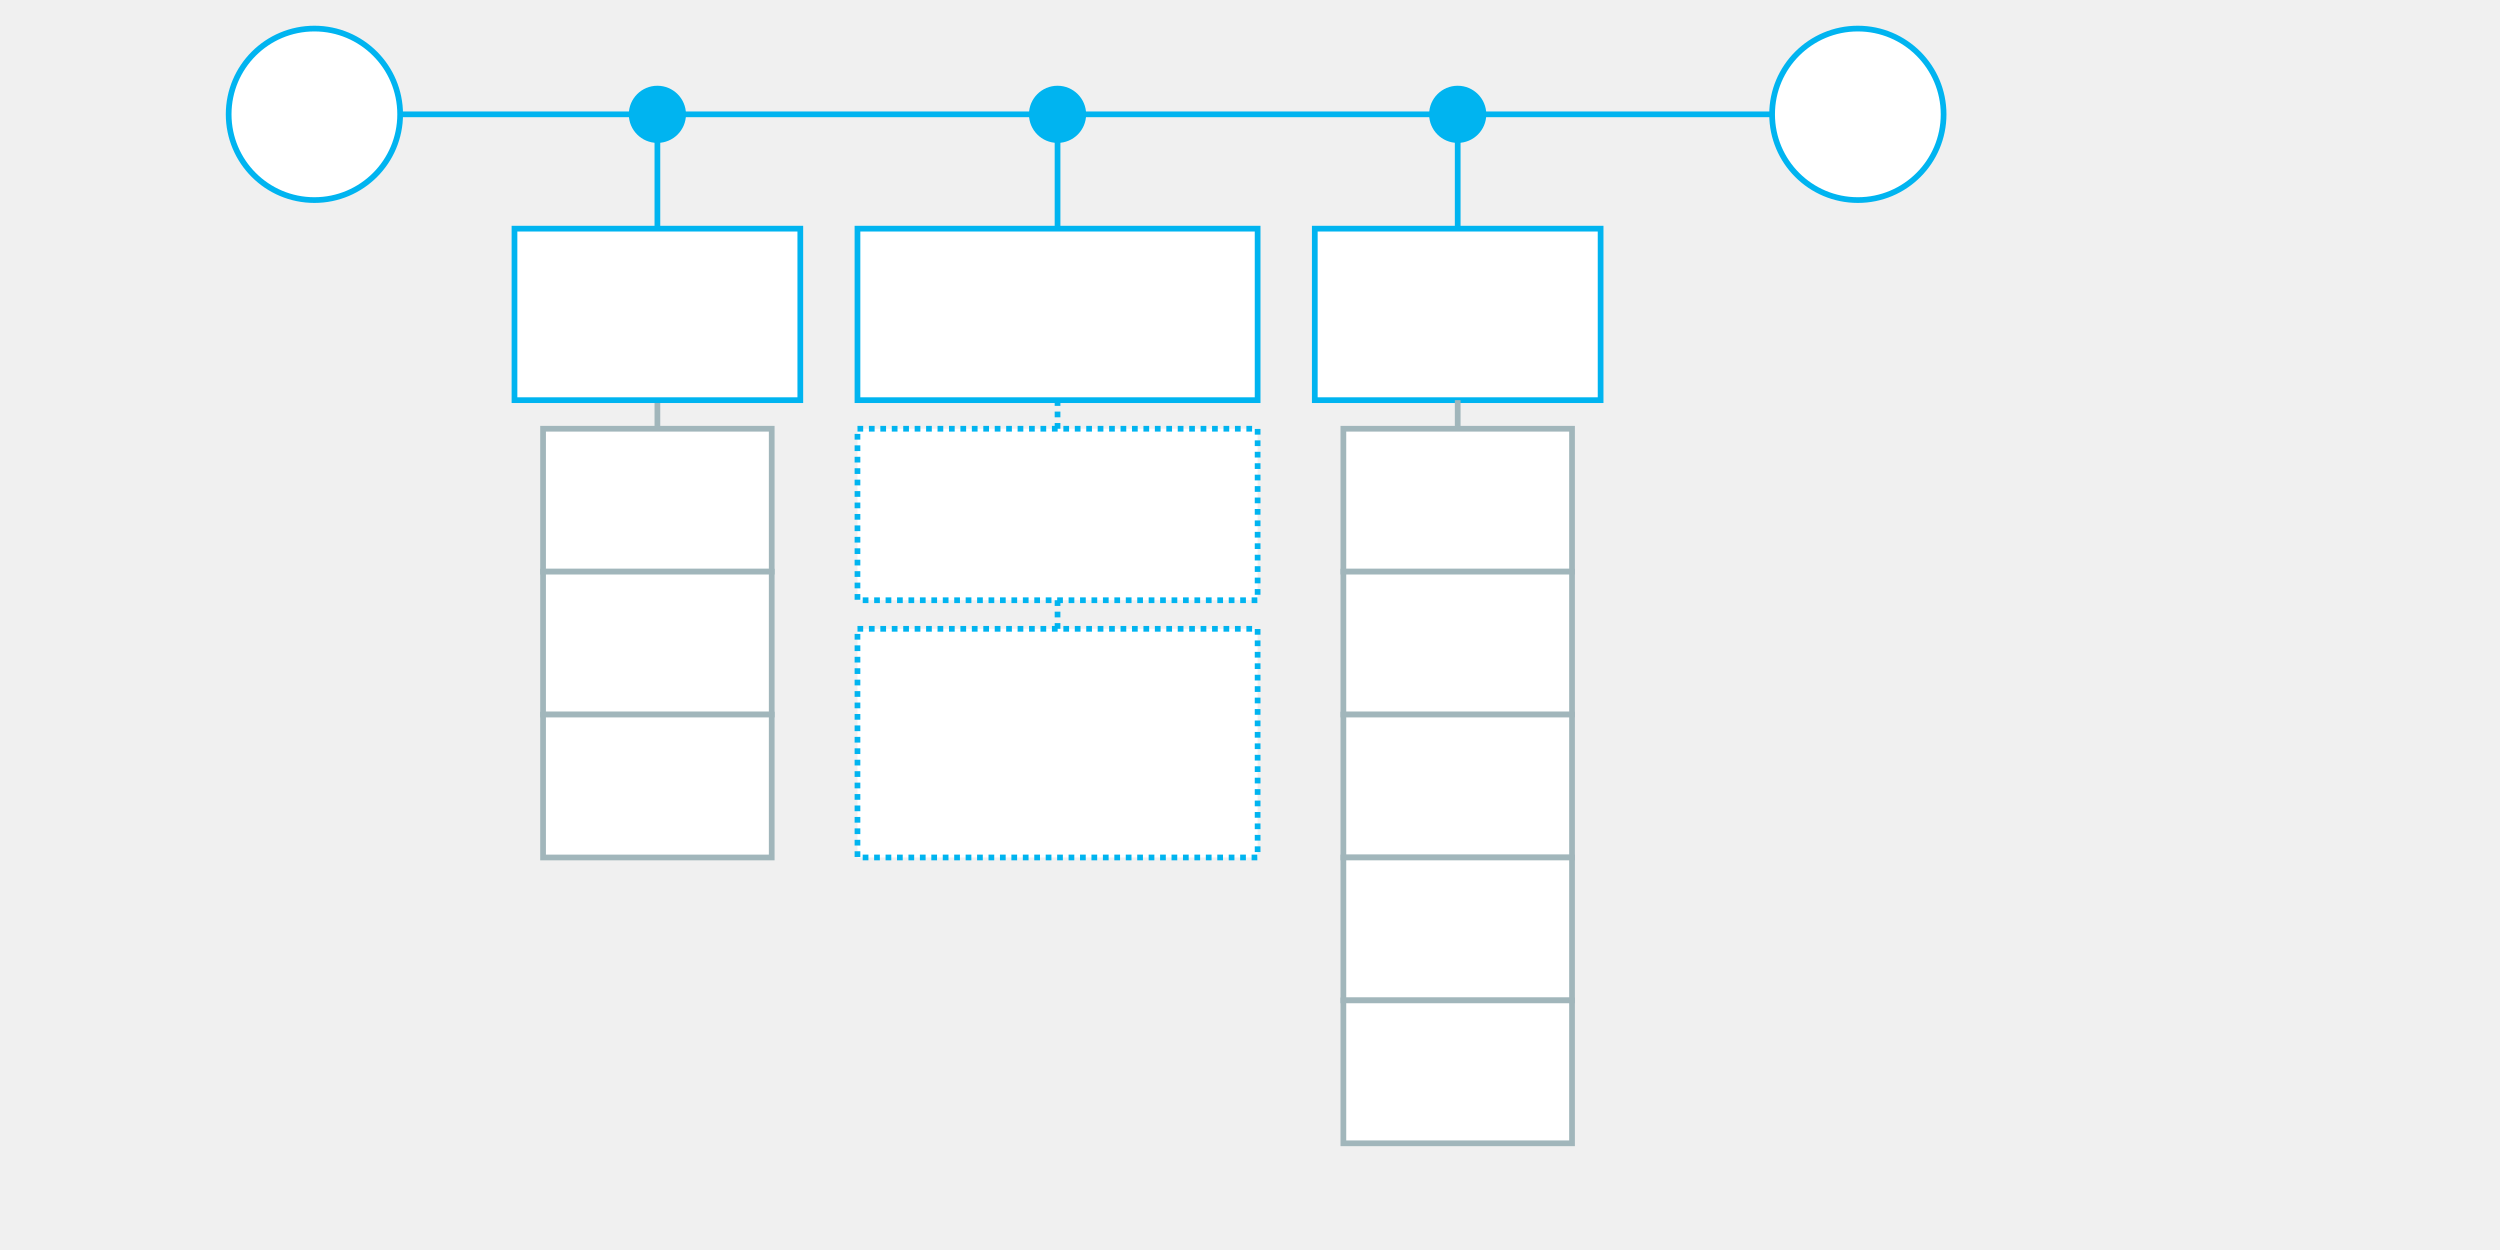
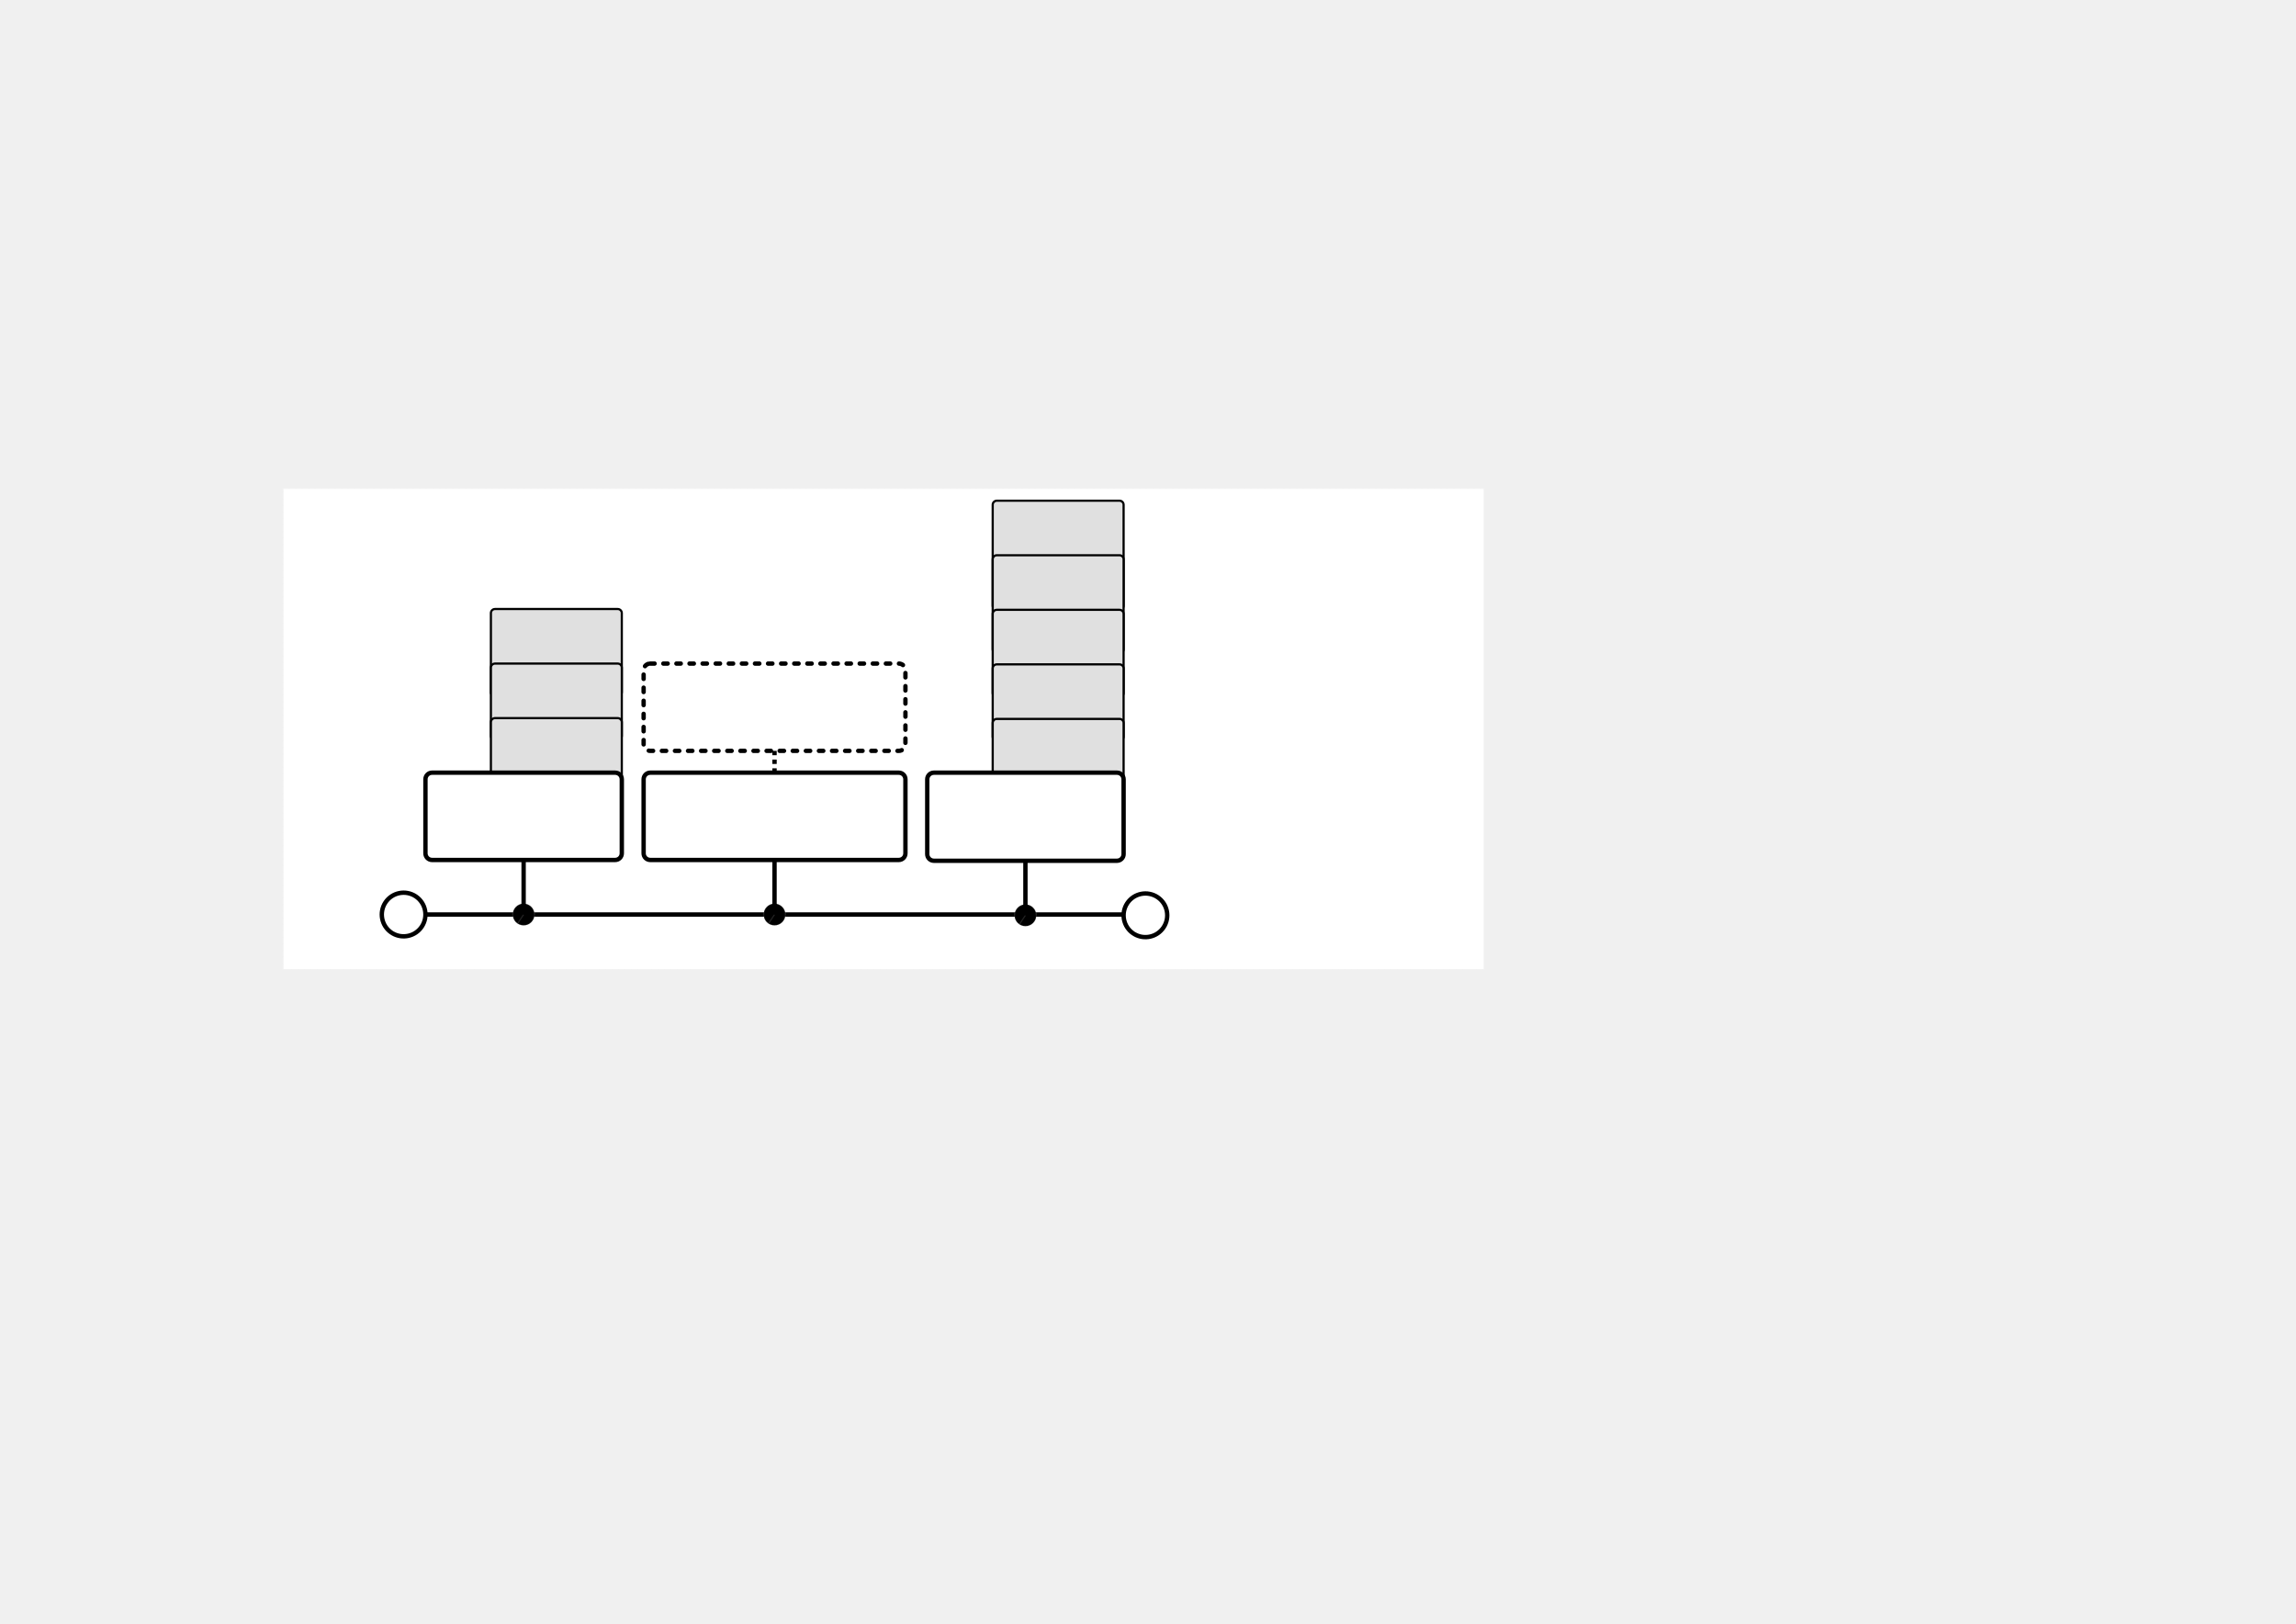
- <svg xmlns="http://www.w3.org/2000/svg" xmlns:xlink="http://www.w3.org/1999/xlink" width="82mm" height="41mm" id="svg1901" version="1.1">
+ <svg xmlns="http://www.w3.org/2000/svg" width="1052.362" height="744.094" id="svg1901" version="1.1">
  <defs id="defs1903" />
-   <g id="layer1" transform="translate(0,-907.0866)">
-     <path style="fill:none;stroke:#a1b6bb;stroke-width:0.709;stroke-linecap:butt;stroke-linejoin:miter;stroke-miterlimit:4;stroke-dasharray:none;stroke-opacity:1" d="m 81.496,956.693 0,3.543" id="path3003-6-5-30" />
-     <path style="fill:none;stroke:#00b4f0;stroke-width:0.709;stroke-linecap:butt;stroke-linejoin:miter;stroke-miterlimit:4;stroke-dasharray:none;stroke-opacity:1" d="m 38.976,921.26 42.913,2e-5 159.055,-2e-5" id="path3003-6" />
-     <circle r="3.543" cy="921.26" cx="81.496" style="color:#000000;display:inline;overflow:visible;visibility:visible;fill:#00b4f0;fill-opacity:1;stroke:none;stroke-width:0.709;stroke-linecap:butt;stroke-linejoin:miter;stroke-miterlimit:4;stroke-dasharray:none;stroke-dashoffset:0;stroke-opacity:1;marker:none;enable-background:accumulate" id="path2997-7" />
-     <circle r="3.543" cy="921.26" cx="131.102" style="color:#000000;display:inline;overflow:visible;visibility:visible;fill:#00b4f0;fill-opacity:1;stroke:none;stroke-width:0.709;stroke-linecap:butt;stroke-linejoin:miter;stroke-miterlimit:4;stroke-dasharray:none;stroke-dashoffset:0;stroke-opacity:1;marker:none;enable-background:accumulate" id="path2997-7-4" />
-     <circle r="3.543" cy="921.26" cx="180.709" style="color:#000000;display:inline;overflow:visible;visibility:visible;fill:#00b4f0;fill-opacity:1;stroke:none;stroke-width:0.709;stroke-linecap:butt;stroke-linejoin:miter;stroke-miterlimit:4;stroke-dasharray:none;stroke-dashoffset:0;stroke-opacity:1;marker:none;enable-background:accumulate" id="path2997-7-2" />
-     <circle r="10.63" cy="921.26" cx="230.315" style="color:#000000;display:inline;overflow:visible;visibility:visible;fill:#ffffff;fill-opacity:1;stroke:#00b4f0;stroke-width:0.709;stroke-linecap:butt;stroke-linejoin:miter;stroke-miterlimit:4;stroke-dasharray:none;stroke-dashoffset:0;stroke-opacity:1;marker:none;enable-background:accumulate" id="path2997-7-9-2" />
-     <flowRoot xml:space="preserve" id="flowRoot4349" style="font-style:normal;font-weight:normal;font-size:10px;line-height:125%;font-family:Sans;letter-spacing:0px;word-spacing:0px;fill:#000000;fill-opacity:1;stroke:none;stroke-width:1px;stroke-linecap:butt;stroke-linejoin:miter;stroke-opacity:1" transform="translate(-3.543304,878.7402)">
-       <flowRegion id="flowRegion4351">
-         <rect id="rect4353" width="67.323" height="42.52" x="49.606" y="56.693" style="font-size:10px" />
-       </flowRegion>
-       <flowPara id="flowPara4355" />
-     </flowRoot>
-     <g id="g4392" transform="translate(7.086614,116.9292)">
-       <rect y="818.504" x="56.693" height="21.26" width="35.433" id="rect4347" style="color:#000000;display:inline;overflow:visible;visibility:visible;fill:#ffffff;fill-opacity:1;fill-rule:nonzero;stroke:#00b4f0;stroke-width:0.709;stroke-linecap:butt;stroke-linejoin:miter;stroke-miterlimit:4;stroke-dasharray:none;stroke-dashoffset:0;stroke-opacity:1;marker:none;enable-background:accumulate" />
-       <flowRoot transform="translate(2.682164,0.7080694)" id="flowRoot4367" style="font-style:normal;font-variant:normal;font-weight:normal;font-stretch:normal;font-size:6.25px;line-height:125%;font-family:Montserrat;-inkscape-font-specification:'Montserrat, Normal';text-align:start;letter-spacing:0px;word-spacing:0px;writing-mode:lr-tb;text-anchor:start;fill:#000000;fill-opacity:1;stroke:none;stroke-width:1px;stroke-linecap:butt;stroke-linejoin:miter;stroke-opacity:1" xml:space="preserve">
-         <flowRegion id="flowRegion4369">
-           <use height="100%" width="100%" id="use4371" xlink:href="#rect4347" y="0" x="0" />
+   <g id="layer1" transform="translate(0,-308.2677)">
+     <rect style="color:#000000;fill:#ffffff;fill-opacity:1;stroke:#ffffff;stroke-width:1;stroke-linecap:round;stroke-linejoin:miter;stroke-miterlimit:4;stroke-opacity:0.135;stroke-dasharray:2, 1;stroke-dashoffset:0;marker:none;visibility:visible;display:inline;overflow:visible;enable-background:accumulate" id="rect3115" width="550" height="220" x="130" y="224.094" ry="0" transform="translate(0,308.2677)" />
+     <path style="fill:none;stroke:#000000;stroke-width:2;stroke-linecap:butt;stroke-linejoin:miter;stroke-miterlimit:4;stroke-opacity:1;stroke-dasharray:none" d="m 185,727.362 50,0 290,-3e-5" id="path3003" />
+     <g id="g3238" transform="translate(160,2.7294197e-5)">
+       <g transform="translate(50.125,-69.875)" id="g3908-4-9">
+         <rect style="color:#000000;fill:#e0e0e0;fill-opacity:1;fill-rule:nonzero;stroke:#000000;stroke-width:1;stroke-linecap:round;stroke-linejoin:miter;stroke-miterlimit:4;stroke-opacity:1;stroke-dasharray:none;stroke-dashoffset:0;marker:none;visibility:visible;display:inline;overflow:visible;enable-background:accumulate" id="rect3806-4-2-2" width="60" height="40" x="14.875" y="657.237" ry="1.865" rx="1.865" />
+         <flowRoot transform="translate(0.7463689,298.8111)" style="font-size:11px;font-style:normal;font-variant:normal;font-weight:bold;font-stretch:normal;text-align:start;line-height:90%;letter-spacing:0px;word-spacing:0px;writing-mode:lr;text-anchor:start;fill:#000000;fill-opacity:1;stroke:none;font-family:Helvetica Rounded LT Std;-inkscape-font-specification:Helvetica Rounded LT Std Bold" id="flowRoot3808-5-7-2" xml:space="preserve">
+           <flowRegion id="flowRegion3810-5-6-3">
+             <rect style="font-size:11px;font-style:normal;font-variant:normal;font-weight:bold;font-stretch:normal;text-align:start;line-height:90%;writing-mode:lr-tb;text-anchor:start;font-family:Helvetica Rounded LT Std;-inkscape-font-specification:Helvetica Rounded LT Std Bold" y="363.141" x="16.541" height="25.285" width="52.587" id="rect3812-6-6-4" />
+           </flowRegion>
+           <flowPara id="flowPara3820-9-2-0">On</flowPara>
+           <flowPara id="flowPara3942-8-3">Windows</flowPara>
+         </flowRoot>
+       </g>
+       <g transform="translate(50.125,-49.875)" id="g3908-4">
+         <rect style="color:#000000;fill:#e0e0e0;fill-opacity:1;fill-rule:nonzero;stroke:#000000;stroke-width:1;stroke-linecap:round;stroke-linejoin:miter;stroke-miterlimit:4;stroke-opacity:1;stroke-dasharray:none;stroke-dashoffset:0;marker:none;visibility:visible;display:inline;overflow:visible;enable-background:accumulate" id="rect3806-4-2" width="60" height="35" x="14.875" y="662.237" ry="1.865" rx="1.865" />
+         <flowRoot transform="translate(0.7392119,303.0535)" style="font-size:8px;font-style:normal;font-variant:normal;font-weight:bold;font-stretch:normal;text-align:start;line-height:90%;letter-spacing:0px;word-spacing:0px;writing-mode:lr-tb;text-anchor:start;fill:#000000;fill-opacity:1;stroke:none;font-family:Helvetica Rounded LT Std;-inkscape-font-specification:Helvetica Rounded LT Std Bold" id="flowRoot3808-5-7" xml:space="preserve">
+           <flowRegion id="flowRegion3810-5-6">
+             <rect style="font-size:8px;font-style:normal;font-variant:normal;font-weight:bold;font-stretch:normal;text-align:start;line-height:90%;writing-mode:lr-tb;text-anchor:start;font-family:Helvetica Rounded LT Std;-inkscape-font-specification:Helvetica Rounded LT Std Bold" y="363.141" x="16.541" height="25.128" width="44.32" id="rect3812-6-6" />
+           </flowRegion>
+           <flowPara id="flowPara3820-9-2" style="font-size:11px">On</flowPara>
+           <flowPara id="flowPara3942-8" style="font-size:11px">OS X</flowPara>
+         </flowRoot>
+       </g>
+       <g transform="translate(50.125,-29.875)" id="g3908">
+         <rect style="color:#000000;fill:#e0e0e0;fill-opacity:1;fill-rule:nonzero;stroke:#000000;stroke-width:1;stroke-linecap:round;stroke-linejoin:miter;stroke-miterlimit:4;stroke-opacity:1;stroke-dasharray:none;stroke-dashoffset:0;marker:none;visibility:visible;display:inline;overflow:visible;enable-background:accumulate" id="rect3806-4" width="60" height="30" x="14.875" y="667.237" ry="1.865" rx="1.865" />
+         <flowRoot transform="translate(0.718907,308.8111)" style="font-size:8px;font-style:normal;font-variant:normal;font-weight:bold;font-stretch:normal;text-align:start;line-height:90%;letter-spacing:0px;word-spacing:0px;writing-mode:lr-tb;text-anchor:start;fill:#000000;fill-opacity:1;stroke:none;font-family:Helvetica Rounded LT Std;-inkscape-font-specification:Helvetica Rounded LT Std Bold" id="flowRoot3808-5" xml:space="preserve">
+           <flowRegion id="flowRegion3810-5">
+             <rect style="font-size:8px;font-style:normal;font-variant:normal;font-weight:bold;font-stretch:normal;text-align:start;line-height:90%;writing-mode:lr-tb;text-anchor:start;font-family:Helvetica Rounded LT Std;-inkscape-font-specification:Helvetica Rounded LT Std Bold" y="363.141" x="16.541" height="25.128" width="44.32" id="rect3812-6" />
+           </flowRegion>
+           <flowPara id="flowPara3820-9" style="font-size:11px">On</flowPara>
+           <flowPara id="flowPara3942" style="font-size:11px">Linux</flowPara>
+         </flowRoot>
+       </g>
+       <g transform="translate(30,-2.7058031e-6)" id="g3822">
+         <path style="color:#000000;fill:#000000;fill-opacity:1;stroke:#ffffff;stroke-width:1;stroke-linecap:round;stroke-linejoin:miter;stroke-miterlimit:4;stroke-opacity:0.135;stroke-dasharray:2, 1;stroke-dashoffset:0;marker:none;visibility:visible;display:inline;overflow:visible;enable-background:accumulate" id="path3005-2" d="m 19.912,426.719 c -4.211,-2.81 -5.346,-8.501 -2.536,-12.712 2.81,-4.211 8.501,-5.346 12.712,-2.536 4.211,2.81 5.346,8.501 2.536,12.712 -2.809,4.21 -8.499,5.346 -12.709,2.538 L 25,419.094 z" transform="matrix(0.5454983,0,0,0.5454983,36.36254,498.7469)" />
+         <path style="fill:none;stroke:#000000;stroke-width:2;stroke-linecap:butt;stroke-linejoin:miter;stroke-miterlimit:4;stroke-opacity:1;stroke-dasharray:none" d="m 50,419.094 c 0,-15 0,-25.363 0,-25.363" id="path3804" transform="translate(0,308.2677)" />
+       </g>
+       <g transform="translate(4.811386,-12.85395)" id="g3868">
+         <rect style="color:#000000;fill:#ffffff;fill-opacity:1;fill-rule:nonzero;stroke:#000000;stroke-width:2;stroke-linecap:round;stroke-linejoin:miter;stroke-miterlimit:4;stroke-opacity:1;stroke-dasharray:none;stroke-dashoffset:0;marker:none;visibility:visible;display:inline;overflow:visible;enable-background:accumulate" id="rect3806" width="90" height="40" x="30.189" y="675.216" ry="3.03" rx="3.03" />
+         <flowRoot xml:space="preserve" id="flowRoot3808" style="font-size:16px;font-style:normal;font-variant:normal;font-weight:bold;font-stretch:normal;text-align:start;line-height:90%;letter-spacing:0px;word-spacing:0px;writing-mode:lr-tb;text-anchor:start;fill:#000000;fill-opacity:1;stroke:none;font-family:Helvetica Rounded LT Std;-inkscape-font-specification:Helvetica Rounded LT Std Bold" transform="translate(18.36936,319.9919)">
+           <flowRegion id="flowRegion3810">
+             <rect id="rect3812" width="90.278" height="32.084" x="16.541" y="363.141" style="font-size:16px;font-style:normal;font-variant:normal;font-weight:bold;font-stretch:normal;text-align:start;line-height:90%;writing-mode:lr-tb;text-anchor:start;font-family:Helvetica Rounded LT Std;-inkscape-font-specification:Helvetica Rounded LT Std Bold" />
+           </flowRegion>
+           <flowPara id="flowPara3816">Install</flowPara>
+           <flowPara id="flowPara3820">Eclipse</flowPara>
+         </flowRoot>
+       </g>
+     </g>
+     <g id="g3271" transform="translate(160,2.7294197e-5)">
+       <g transform="translate(145,-2.4872322e-5)" id="g3822-0">
+         <path style="color:#000000;fill:#000000;fill-opacity:1;stroke:#ffffff;stroke-width:1;stroke-linecap:round;stroke-linejoin:miter;stroke-miterlimit:4;stroke-opacity:0.135;stroke-dasharray:2, 1;stroke-dashoffset:0;marker:none;visibility:visible;display:inline;overflow:visible;enable-background:accumulate" id="path3005-2-8" d="m 19.912,426.719 c -4.211,-2.81 -5.346,-8.501 -2.536,-12.712 2.81,-4.211 8.501,-5.346 12.712,-2.536 4.211,2.81 5.346,8.501 2.536,12.712 -2.809,4.21 -8.499,5.346 -12.709,2.538 L 25,419.094 z" transform="matrix(0.5454983,0,0,0.5454983,36.36254,498.7469)" />
+         <path style="fill:none;stroke:#000000;stroke-width:2;stroke-linecap:butt;stroke-linejoin:miter;stroke-miterlimit:4;stroke-opacity:1;stroke-dasharray:none" d="m 50,419.094 c 0,-15 0,-25.363 0,-25.363" id="path3804-9" transform="translate(0,308.2677)" />
+       </g>
+       <rect style="color:#000000;fill:#ffffff;fill-opacity:1;fill-rule:nonzero;stroke:#000000;stroke-width:2;stroke-linecap:round;stroke-linejoin:miter;stroke-miterlimit:4;stroke-opacity:1;stroke-dasharray:none;stroke-dashoffset:0;marker:none;visibility:visible;display:inline;overflow:visible;enable-background:accumulate" id="rect3806-0" width="120" height="40" x="135" y="662.362" ry="3.03" rx="3.03" />
+       <flowRoot xml:space="preserve" id="flowRoot3808-3" style="font-size:16px;font-style:normal;font-variant:normal;font-weight:bold;font-stretch:normal;text-align:start;line-height:90%;letter-spacing:0px;word-spacing:0px;writing-mode:lr-tb;text-anchor:start;fill:#000000;fill-opacity:1;stroke:none;font-family:Helvetica Rounded LT Std;-inkscape-font-specification:Helvetica Rounded LT Std Bold" transform="translate(123.1808,307.1379)">
+         <flowRegion id="flowRegion3810-3">
+           <rect id="rect3812-1" width="115.278" height="49.002" x="16.541" y="363.141" style="font-size:16px;font-style:normal;font-variant:normal;font-weight:bold;font-stretch:normal;text-align:start;line-height:90%;writing-mode:lr-tb;text-anchor:start;font-family:Helvetica Rounded LT Std;-inkscape-font-specification:Helvetica Rounded LT Std Bold" />
        </flowRegion>
-         <flowPara id="flowPara4373">Install</flowPara>
-         <flowPara id="flowPara4375">Eclipse</flowPara>
+         <flowPara id="flowPara3462">Install the</flowPara>
+         <flowPara id="flowPara3120">Vaadin Plugin</flowPara>
+       </flowRoot>
+       <rect style="color:#000000;fill:#ffffff;fill-opacity:1;fill-rule:nonzero;stroke:#000000;stroke-width:2;stroke-linecap:round;stroke-linejoin:miter;stroke-miterlimit:4;stroke-opacity:1;stroke-dasharray:2,4;stroke-dashoffset:0;marker:none;visibility:visible;display:inline;overflow:visible;enable-background:accumulate" id="rect3806-0-1" width="120" height="40" x="135" y="612.362" ry="3.03" rx="3.03" />
+       <flowRoot xml:space="preserve" id="flowRoot3808-3-8" style="font-size:16px;font-style:normal;font-variant:normal;font-weight:bold;font-stretch:normal;text-align:start;line-height:90%;letter-spacing:0px;word-spacing:0px;writing-mode:lr-tb;text-anchor:start;fill:#000000;fill-opacity:1;stroke:none;font-family:Helvetica Rounded LT Std;-inkscape-font-specification:Helvetica Rounded LT Std Bold" transform="translate(123.1808,257.1379)">
+         <flowRegion id="flowRegion3810-3-8">
+           <rect id="rect3812-1-4" width="115.278" height="49.002" x="16.541" y="363.141" style="font-size:16px;font-style:normal;font-variant:normal;font-weight:bold;font-stretch:normal;text-align:start;line-height:90%;writing-mode:lr-tb;text-anchor:start;font-family:Helvetica Rounded LT Std;-inkscape-font-specification:Helvetica Rounded LT Std Bold" />
+         </flowRegion>
+         <flowPara id="flowPara3143">Install Vaadin Designer</flowPara>
+       </flowRoot>
+       <path style="fill:none;stroke:#000000;stroke-width:2;stroke-linecap:butt;stroke-linejoin:miter;stroke-miterlimit:4;stroke-opacity:1;stroke-dasharray:2,2;stroke-dashoffset:0" d="m 195,662.362 0,-10" id="path3804-97" />
+     </g>
+     <g transform="translate(290,0.3633421)" id="g3271-5">
+       <g transform="translate(150.125,-110.2384)" id="g3908-4-9-7-8">
+         <rect style="color:#000000;fill:#e0e0e0;fill-opacity:1;fill-rule:nonzero;stroke:#000000;stroke-width:1;stroke-linecap:round;stroke-linejoin:miter;stroke-miterlimit:4;stroke-opacity:1;stroke-dasharray:none;stroke-dashoffset:0;marker:none;visibility:visible;display:inline;overflow:visible;enable-background:accumulate" id="rect3806-4-2-2-0-0" width="60" height="50" x="14.875" y="647.601" ry="1.865" rx="1.865" />
+         <flowRoot transform="translate(1.022322,288.6178)" style="font-size:11px;font-style:normal;font-variant:normal;font-weight:bold;font-stretch:normal;text-align:start;line-height:90%;letter-spacing:0px;word-spacing:0px;writing-mode:lr-tb;text-anchor:start;fill:#000000;fill-opacity:1;stroke:none;font-family:Helvetica Rounded LT Std;-inkscape-font-specification:Helvetica Rounded LT Std Bold" id="flowRoot3808-5-7-2-4-0" xml:space="preserve">
+           <flowRegion id="flowRegion3810-5-6-3-2-1">
+             <rect style="font-size:11px;font-style:normal;font-variant:normal;font-weight:bold;font-stretch:normal;text-align:start;line-height:90%;writing-mode:lr-tb;text-anchor:start;font-family:Helvetica Rounded LT Std;-inkscape-font-specification:Helvetica Rounded LT Std Bold" y="363.141" x="16.541" height="25.842" width="52.311" id="rect3812-6-6-4-0-0" />
+           </flowRegion>
+           <flowPara id="flowPara3123-9">Apache</flowPara>
+           <flowPara id="flowPara3417">Tomcat</flowPara>
+         </flowRoot>
+       </g>
+       <g transform="translate(145.125,-89.87498)" id="g3908-4-1-3">
+         <rect style="color:#000000;fill:#e0e0e0;fill-opacity:1;fill-rule:nonzero;stroke:#000000;stroke-width:1;stroke-linecap:round;stroke-linejoin:miter;stroke-miterlimit:4;stroke-opacity:1;stroke-dasharray:none;stroke-dashoffset:0;marker:none;visibility:visible;display:inline;overflow:visible;enable-background:accumulate" id="rect3806-4-2-6-8" width="60" height="45" x="19.875" y="652.237" ry="1.865" rx="1.865" />
+         <flowRoot transform="translate(5.74775,293.0143)" style="font-size:11px;font-style:normal;font-variant:normal;font-weight:bold;font-stretch:normal;text-align:start;line-height:90%;letter-spacing:0px;word-spacing:0px;writing-mode:lr-tb;text-anchor:start;fill:#000000;fill-opacity:1;stroke:none;font-family:Helvetica Rounded LT Std;-inkscape-font-specification:Helvetica Rounded LT Std Bold" id="flowRoot3808-5-7-0-0" xml:space="preserve">
+           <flowRegion id="flowRegion3810-5-6-6-0">
+             <rect style="font-size:11px;font-style:normal;font-variant:normal;font-weight:bold;font-stretch:normal;text-align:start;line-height:90%;writing-mode:lr-tb;text-anchor:start;font-family:Helvetica Rounded LT Std;-inkscape-font-specification:Helvetica Rounded LT Std Bold" y="363.141" x="16.541" height="21.082" width="52.586" id="rect3812-6-6-0-0" />
+           </flowRegion>
+           <flowPara id="flowPara3127-7">TomEE</flowPara>
+         </flowRoot>
+       </g>
+       <g transform="translate(145.125,-69.875)" id="g3908-4-1-3-3">
+         <rect style="color:#000000;fill:#e0e0e0;fill-opacity:1;fill-rule:nonzero;stroke:#000000;stroke-width:1;stroke-linecap:round;stroke-linejoin:miter;stroke-miterlimit:4;stroke-opacity:1;stroke-dasharray:none;stroke-dashoffset:0;marker:none;visibility:visible;display:inline;overflow:visible;enable-background:accumulate" id="rect3806-4-2-6-8-5" width="60" height="40" x="19.875" y="657.237" ry="1.865" rx="1.865" />
+         <flowRoot transform="translate(6.486036,298.2575)" style="font-size:11px;font-style:normal;font-variant:normal;font-weight:bold;font-stretch:normal;text-align:start;line-height:90%;letter-spacing:0px;word-spacing:0px;writing-mode:lr-tb;text-anchor:start;fill:#000000;fill-opacity:1;stroke:none;font-family:Helvetica Rounded LT Std;-inkscape-font-specification:Helvetica Rounded LT Std Bold" id="flowRoot3808-5-7-0-0-9" xml:space="preserve">
+           <flowRegion id="flowRegion3810-5-6-6-0-5">
+             <rect style="font-size:11px;font-style:normal;font-variant:normal;font-weight:bold;font-stretch:normal;text-align:start;line-height:90%;writing-mode:lr-tb;text-anchor:start;font-family:Helvetica Rounded LT Std;-inkscape-font-specification:Helvetica Rounded LT Std Bold" y="363.141" x="16.541" height="25.128" width="44.32" id="rect3812-6-6-0-0-8" />
+           </flowRegion>
+           <flowPara id="flowPara3127-7-1">Wildfly</flowPara>
+         </flowRoot>
+       </g>
+       <g transform="translate(145.125,-49.875)" id="g3908-3-3">
+         <rect style="color:#000000;fill:#e0e0e0;fill-opacity:1;fill-rule:nonzero;stroke:#000000;stroke-width:1;stroke-linecap:round;stroke-linejoin:miter;stroke-miterlimit:4;stroke-opacity:1;stroke-dasharray:none;stroke-dashoffset:0;marker:none;visibility:visible;display:inline;overflow:visible;enable-background:accumulate" id="rect3806-4-0-0" width="60" height="35" x="19.875" y="662.237" ry="1.865" rx="1.865" />
+         <flowRoot transform="translate(5.598322,303.0789)" style="font-size:11px;font-style:normal;font-variant:normal;font-weight:bold;font-stretch:normal;text-align:start;line-height:90%;letter-spacing:0px;word-spacing:0px;writing-mode:lr-tb;text-anchor:start;fill:#000000;fill-opacity:1;stroke:none;font-family:Helvetica Rounded LT Std;-inkscape-font-specification:Helvetica Rounded LT Std Bold" id="flowRoot3808-5-8-5" xml:space="preserve">
+           <flowRegion id="flowRegion3810-5-3-9">
+             <rect style="font-size:11px;font-style:normal;font-variant:normal;font-weight:bold;font-stretch:normal;text-align:start;line-height:90%;writing-mode:lr-tb;text-anchor:start;font-family:Helvetica Rounded LT Std;-inkscape-font-specification:Helvetica Rounded LT Std Bold" y="363.141" x="16.541" height="21.018" width="57.735" id="rect3812-6-1-3" />
+           </flowRegion>
+           <flowPara id="flowPara3131-2">GlassFish</flowPara>
+         </flowRoot>
+       </g>
+       <g transform="translate(145.125,-29.875)" id="g3908-3-3-7">
+         <rect style="color:#000000;fill:#e0e0e0;fill-opacity:1;fill-rule:nonzero;stroke:#000000;stroke-width:1;stroke-linecap:round;stroke-linejoin:miter;stroke-miterlimit:4;stroke-opacity:1;stroke-dasharray:none;stroke-dashoffset:0;marker:none;visibility:visible;display:inline;overflow:visible;enable-background:accumulate" id="rect3806-4-0-0-8" width="60" height="30" x="19.875" y="667.237" ry="1.865" rx="1.865" />
+         <flowRoot transform="translate(5.49175,307.9004)" style="font-size:11px;font-style:normal;font-variant:normal;font-weight:bold;font-stretch:normal;text-align:start;line-height:90%;letter-spacing:0px;word-spacing:0px;writing-mode:lr-tb;text-anchor:start;fill:#000000;fill-opacity:1;stroke:none;font-family:Helvetica Rounded LT Std;-inkscape-font-specification:Helvetica Rounded LT Std Bold" id="flowRoot3808-5-8-5-5" xml:space="preserve">
+           <flowRegion id="flowRegion3810-5-3-9-6">
+             <rect style="font-size:11px;font-style:normal;font-variant:normal;font-weight:bold;font-stretch:normal;text-align:start;line-height:90%;writing-mode:lr-tb;text-anchor:start;font-family:Helvetica Rounded LT Std;-inkscape-font-specification:Helvetica Rounded LT Std Bold" y="363.141" x="16.541" height="25.128" width="44.32" id="rect3812-6-1-3-8" />
+           </flowRegion>
+           <flowPara id="flowPara3131-2-5">Other</flowPara>
+         </flowRoot>
+       </g>
+       <g transform="translate(130,2.421875e-6)" id="g3822-0-3">
+         <path style="color:#000000;fill:#000000;fill-opacity:1;stroke:#ffffff;stroke-width:1;stroke-linecap:round;stroke-linejoin:miter;stroke-miterlimit:4;stroke-opacity:0.135;stroke-dasharray:2, 1;stroke-dashoffset:0;marker:none;visibility:visible;display:inline;overflow:visible;enable-background:accumulate" id="path3005-2-8-1" d="m 19.912,426.719 c -4.211,-2.81 -5.346,-8.501 -2.536,-12.712 2.81,-4.211 8.501,-5.346 12.712,-2.536 4.211,2.81 5.346,8.501 2.536,12.712 -2.809,4.21 -8.499,5.346 -12.709,2.538 L 25,419.094 z" transform="matrix(0.5454983,0,0,0.5454983,36.36254,498.7469)" />
+         <path style="fill:none;stroke:#000000;stroke-width:2;stroke-linecap:butt;stroke-linejoin:miter;stroke-miterlimit:4;stroke-opacity:1;stroke-dasharray:none" d="m 50,419.094 c 0,-15 0,-25.363 0,-25.363" id="path3804-9-3" transform="translate(0,308.2677)" />
+       </g>
+       <rect style="color:#000000;fill:#ffffff;fill-opacity:1;fill-rule:nonzero;stroke:#000000;stroke-width:2;stroke-linecap:round;stroke-linejoin:miter;stroke-miterlimit:4;stroke-opacity:1;stroke-dasharray:none;stroke-dashoffset:0;marker:none;visibility:visible;display:inline;overflow:visible;enable-background:accumulate" id="rect3806-0-6" width="90" height="40.363" x="135" y="661.999" ry="3.03" rx="3.03" />
+       <flowRoot xml:space="preserve" id="flowRoot3808-3-6" style="font-size:16px;font-style:normal;font-variant:normal;font-weight:bold;font-stretch:normal;text-align:start;line-height:90%;letter-spacing:0px;word-spacing:0px;writing-mode:lr-tb;text-anchor:start;fill:#000000;fill-opacity:1;stroke:none;font-family:Helvetica Rounded LT Std;-inkscape-font-specification:Helvetica Rounded LT Std Bold" transform="translate(122.7648,307.1379)">
+         <flowRegion id="flowRegion3810-3-6">
+           <rect id="rect3812-1-7" width="90.694" height="31.72" x="16.541" y="363.141" style="font-size:16px;font-style:normal;font-variant:normal;font-weight:bold;font-stretch:normal;text-align:start;line-height:90%;writing-mode:lr-tb;text-anchor:start;font-family:Helvetica Rounded LT Std;-inkscape-font-specification:Helvetica Rounded LT Std Bold" />
+         </flowRegion>
+         <flowPara id="flowPara3413">Configure</flowPara>
+         <flowPara id="flowPara3088">a Server</flowPara>
      </flowRoot>
    </g>
-     <g id="g4392-4" transform="translate(49.6063,116.9292)">
-       <rect y="818.504" x="56.693" height="21.26" width="49.606" id="rect4347-8" style="color:#000000;display:inline;overflow:visible;visibility:visible;fill:#ffffff;fill-opacity:1;fill-rule:nonzero;stroke:#00b4f0;stroke-width:0.709;stroke-linecap:butt;stroke-linejoin:miter;stroke-miterlimit:4;stroke-dasharray:none;stroke-dashoffset:0;stroke-opacity:1;marker:none;enable-background:accumulate" />
-       <flowRoot transform="translate(2.682164,0.7080694)" id="flowRoot4367-1" style="font-style:normal;font-variant:normal;font-weight:normal;font-stretch:normal;font-size:6.25px;line-height:125%;font-family:Montserrat;-inkscape-font-specification:'Montserrat, Normal';text-align:start;letter-spacing:0px;word-spacing:0px;writing-mode:lr-tb;text-anchor:start;fill:#000000;fill-opacity:1;stroke:none;stroke-width:1px;stroke-linecap:butt;stroke-linejoin:miter;stroke-opacity:1" xml:space="preserve">
-         <flowRegion id="flowRegion4369-1">
-           <use height="100%" width="100%" id="use4371-0" xlink:href="#rect4347-8" y="0" x="0" />
-         </flowRegion>
-         <flowPara id="flowPara4373-7">Install the</flowPara>
-         <flowPara id="flowPara4375-8">Vaadin Plugin</flowPara>
-       </flowRoot>
-     </g>
-     <flowRoot transform="translate(-80.85925,95.12552)" id="flowRoot4367-1-7" style="font-style:normal;font-variant:normal;font-weight:200;font-stretch:normal;font-size:7.5px;line-height:100%;font-family:Montserrat;-inkscape-font-specification:'Montserrat, Ultra-Light';text-align:end;letter-spacing:0px;word-spacing:0px;writing-mode:lr-tb;text-anchor:end;fill:#5b686b;fill-opacity:1;stroke:none;stroke-width:1px;stroke-linecap:butt;stroke-linejoin:miter;stroke-opacity:1" xml:space="preserve">
-       <flowRegion id="flowRegion4369-1-5">
-         <use height="100%" width="100%" id="use4371-0-1" xlink:href="#rect4347-8" y="0" x="0" />
+     <path style="color:#000000;fill:#ffffff;fill-opacity:1;stroke:#000000;stroke-width:3.666;stroke-linecap:round;stroke-linejoin:miter;stroke-miterlimit:4;stroke-opacity:1;stroke-dasharray:none;stroke-dashoffset:0;marker:none;visibility:visible;display:inline;overflow:visible;enable-background:accumulate" id="path3005-2-1-8-2" d="M 14.824,434.343 C 6.403,428.722 4.132,417.34 9.752,408.918 15.372,400.497 26.755,398.226 35.176,403.846 c 8.421,5.62 10.692,17.003 5.072,25.424 -5.412,8.11 -16.225,10.564 -24.608,5.586" transform="matrix(0.5454983,0,0,0.5454983,511.3625,499.1101)" />
+     <flowRoot xml:space="preserve" id="flowRoot3808-4-1" style="font-size:16px;font-style:normal;font-variant:normal;font-weight:bold;font-stretch:normal;text-align:start;line-height:90%;letter-spacing:0px;word-spacing:0px;writing-mode:lr-tb;text-anchor:start;fill:#000000;fill-opacity:1;stroke:none;font-family:Helvetica Rounded LT Std;-inkscape-font-specification:Helvetica Rounded LT Std Bold" transform="translate(523.4688,347.0156)">
+       <flowRegion id="flowRegion3810-2-4">
+         <rect id="rect3812-0-5" width="85.838" height="45.504" x="16.541" y="363.141" style="font-size:16px;font-style:normal;font-variant:normal;font-weight:bold;font-stretch:normal;text-align:start;line-height:90%;writing-mode:lr-tb;text-anchor:start;font-family:Helvetica Rounded LT Std;-inkscape-font-specification:Helvetica Rounded LT Std Bold" />
      </flowRegion>
-       <flowPara id="flowPara4375-8-3">START</flowPara>
-       <flowPara id="flowPara4462">HERE</flowPara>
+       <flowPara id="flowPara3187">Go</flowPara>
+       <flowPara id="flowPara3227">Create a Project</flowPara>
    </flowRoot>
-     <g id="g4392-0" transform="translate(10.62992,141.7323)">
-       <rect y="818.504" x="56.693" height="17.717" width="28.346" id="rect4347-0" style="color:#000000;display:inline;overflow:visible;visibility:visible;fill:#ffffff;fill-opacity:1;fill-rule:nonzero;stroke:#a1b6bb;stroke-width:0.709;stroke-linecap:butt;stroke-linejoin:miter;stroke-miterlimit:4;stroke-dasharray:none;stroke-dashoffset:0;stroke-opacity:1;marker:none;enable-background:accumulate" />
-       <flowRoot transform="translate(2.682164,1.591953)" id="flowRoot4367-0" style="font-style:normal;font-variant:normal;font-weight:normal;font-stretch:normal;font-size:5px;line-height:100%;font-family:Montserrat;-inkscape-font-specification:'Montserrat, Normal';text-align:start;letter-spacing:0px;word-spacing:0px;writing-mode:lr-tb;text-anchor:start;fill:#000000;fill-opacity:1;stroke:none;stroke-width:1px;stroke-linecap:butt;stroke-linejoin:miter;stroke-opacity:1" xml:space="preserve">
-         <flowRegion id="flowRegion4369-0">
-           <use height="100%" width="100%" id="use4371-01" xlink:href="#rect4347-0" y="0" x="0" />
-         </flowRegion>
-         <flowPara id="flowPara4375-9" style="font-style:normal;font-variant:normal;font-weight:normal;font-stretch:normal;font-size:5px;line-height:100%;font-family:Montserrat;-inkscape-font-specification:'Montserrat, Normal';text-align:start;writing-mode:lr-tb;text-anchor:start">On Windows</flowPara>
-       </flowRoot>
-     </g>
-     <g id="g4392-4-4" transform="translate(106.2992,116.9292)">
-       <rect y="818.504" x="56.693" height="21.26" width="35.433" id="rect4347-8-7" style="color:#000000;display:inline;overflow:visible;visibility:visible;fill:#ffffff;fill-opacity:1;fill-rule:nonzero;stroke:#00b4f0;stroke-width:0.709;stroke-linecap:butt;stroke-linejoin:miter;stroke-miterlimit:4;stroke-dasharray:none;stroke-dashoffset:0;stroke-opacity:1;marker:none;enable-background:accumulate" />
-       <flowRoot transform="translate(2.682164,0.7080694)" id="flowRoot4367-1-5" style="font-style:normal;font-variant:normal;font-weight:normal;font-stretch:normal;font-size:6.25px;line-height:125%;font-family:Montserrat;-inkscape-font-specification:'Montserrat, Normal';text-align:start;letter-spacing:0px;word-spacing:0px;writing-mode:lr-tb;text-anchor:start;fill:#000000;fill-opacity:1;stroke:none;stroke-width:1px;stroke-linecap:butt;stroke-linejoin:miter;stroke-opacity:1" xml:space="preserve">
-         <flowRegion id="flowRegion4369-1-6">
-           <use height="100%" width="100%" id="use4371-0-13" xlink:href="#rect4347-8-7" y="0" x="0" />
-         </flowRegion>
-         <flowPara id="flowPara4561">Configure a Server</flowPara>
-       </flowRoot>
-     </g>
-     <circle r="10.63" cy="921.26" cx="38.976" style="color:#000000;display:inline;overflow:visible;visibility:visible;fill:#ffffff;fill-opacity:1;stroke:#00b4f0;stroke-width:0.709;stroke-linecap:butt;stroke-linejoin:miter;stroke-miterlimit:4;stroke-dasharray:none;stroke-dashoffset:0;stroke-opacity:1;marker:none;enable-background:accumulate" id="path2997-7-9" />
-     <flowRoot xml:space="preserve" id="flowRoot4608" style="font-style:normal;font-variant:normal;font-weight:200;font-stretch:normal;font-size:7.5px;line-height:100%;font-family:Montserrat;-inkscape-font-specification:'Montserrat, Ultra-Light';text-align:start;letter-spacing:0px;word-spacing:0px;writing-mode:lr-tb;text-anchor:start;fill:#00b4f0;fill-opacity:1;stroke:none;stroke-width:1px;stroke-linecap:butt;stroke-linejoin:miter;stroke-opacity:1" transform="translate(-8.779942,886.0083)">
-       <flowRegion id="flowRegion4610">
-         <rect id="rect4612" width="46.063" height="24.803" x="251.575" y="28.346" style="font-style:normal;font-variant:normal;font-weight:200;font-stretch:normal;font-size:7.5px;line-height:100%;font-family:Montserrat;-inkscape-font-specification:'Montserrat, Ultra-Light';text-align:start;writing-mode:lr-tb;text-anchor:start;fill:#00b4f0;fill-opacity:1" />
+     <path style="color:#000000;fill:#ffffff;fill-opacity:1;stroke:#000000;stroke-width:3.666;stroke-linecap:round;stroke-linejoin:miter;stroke-miterlimit:4;stroke-opacity:1;stroke-dasharray:none;stroke-dashoffset:0;marker:none;visibility:visible;display:inline;overflow:visible;enable-background:accumulate" id="path3005-2-1-8-2-7" d="M 14.824,434.343 C 6.403,428.722 4.132,417.34 9.752,408.918 15.372,400.497 26.755,398.226 35.176,403.846 c 8.421,5.62 10.692,17.003 5.072,25.424 -5.412,8.11 -16.225,10.564 -24.608,5.586" transform="matrix(0.5454983,0,0,0.5454983,171.3625,498.7469)" />
+     <flowRoot xml:space="preserve" id="flowRoot3808-4-1-8" style="font-size:16px;font-style:normal;font-variant:normal;font-weight:bold;font-stretch:normal;text-align:end;line-height:90%;letter-spacing:0px;word-spacing:0px;writing-mode:lr-tb;text-anchor:end;fill:#000000;fill-opacity:1;stroke:none;font-family:Helvetica Rounded LT Std;-inkscape-font-specification:Helvetica Rounded LT Std Bold" transform="translate(69.45294,353.6329)">
+       <flowRegion id="flowRegion3810-2-4-5">
+         <rect id="rect3812-0-5-7" width="85.838" height="45.504" x="16.541" y="363.141" style="font-size:16px;font-style:normal;font-variant:normal;font-weight:bold;font-stretch:normal;text-align:end;line-height:90%;writing-mode:lr-tb;text-anchor:end;font-family:Helvetica Rounded LT Std;-inkscape-font-specification:Helvetica Rounded LT Std Bold" />
      </flowRegion>
-       <flowPara id="flowPara4614">GO CREATE A PROJECT</flowPara>
+       <flowPara id="flowPara3227-2">Start</flowPara>
+       <flowPara id="flowPara3142">Here</flowPara>
    </flowRoot>
-     <g id="g4392-0-9" transform="translate(10.62992,159.4489)">
-       <rect y="818.504" x="56.693" height="17.717" width="28.346" id="rect4347-0-0" style="color:#000000;display:inline;overflow:visible;visibility:visible;fill:#ffffff;fill-opacity:1;fill-rule:nonzero;stroke:#a1b6bb;stroke-width:0.709;stroke-linecap:butt;stroke-linejoin:miter;stroke-miterlimit:4;stroke-dasharray:none;stroke-dashoffset:0;stroke-opacity:1;marker:none;enable-background:accumulate" />
-       <flowRoot transform="translate(2.682164,0.7080694)" id="flowRoot4367-0-6" style="font-style:normal;font-variant:normal;font-weight:normal;font-stretch:normal;font-size:6.25px;line-height:125%;font-family:Montserrat;-inkscape-font-specification:'Montserrat, Normal';text-align:start;letter-spacing:0px;word-spacing:0px;writing-mode:lr-tb;text-anchor:start;fill:#000000;fill-opacity:1;stroke:none;stroke-width:1px;stroke-linecap:butt;stroke-linejoin:miter;stroke-opacity:1" xml:space="preserve">
-         <flowRegion id="flowRegion4369-0-9">
-           <use height="100%" width="100%" id="use4371-01-0" xlink:href="#rect4347-0-0" y="0" x="0" />
-         </flowRegion>
-         <flowPara id="flowPara4375-9-7" style="font-size:5px">On</flowPara>
-         <flowPara style="font-size:5px" id="flowPara4646">OS X</flowPara>
-       </flowRoot>
-     </g>
-     <g id="g4392-0-9-5" transform="translate(10.62992,177.1654)">
-       <rect y="818.504" x="56.693" height="17.717" width="28.346" id="rect4347-0-0-5" style="color:#000000;display:inline;overflow:visible;visibility:visible;fill:#ffffff;fill-opacity:1;fill-rule:nonzero;stroke:#a1b6bb;stroke-width:0.709;stroke-linecap:butt;stroke-linejoin:miter;stroke-miterlimit:4;stroke-dasharray:none;stroke-dashoffset:0;stroke-opacity:1;marker:none;enable-background:accumulate" />
-       <flowRoot transform="translate(2.682164,0.7080694)" id="flowRoot4367-0-6-3" style="font-style:normal;font-variant:normal;font-weight:normal;font-stretch:normal;font-size:6.25px;line-height:125%;font-family:Montserrat;-inkscape-font-specification:'Montserrat, Normal';text-align:start;letter-spacing:0px;word-spacing:0px;writing-mode:lr-tb;text-anchor:start;fill:#000000;fill-opacity:1;stroke:none;stroke-width:1px;stroke-linecap:butt;stroke-linejoin:miter;stroke-opacity:1" xml:space="preserve">
-         <flowRegion id="flowRegion4369-0-9-0">
-           <use height="100%" width="100%" id="use4371-01-0-2" xlink:href="#rect4347-0-0-5" y="0" x="0" />
-         </flowRegion>
-         <flowPara id="flowPara4375-9-7-1" style="font-size:5px">On</flowPara>
-         <flowPara style="font-size:5px" id="flowPara4646-5">Linux</flowPara>
-       </flowRoot>
-     </g>
-     <path style="fill:none;stroke:#00b4f0;stroke-width:0.709;stroke-linecap:butt;stroke-linejoin:miter;stroke-miterlimit:4;stroke-dasharray:none;stroke-opacity:1" d="m 81.496,921.26 0,14.173" id="path3003-6-5" />
-     <path style="fill:none;stroke:#00b4f0;stroke-width:0.709;stroke-linecap:butt;stroke-linejoin:miter;stroke-miterlimit:4;stroke-dasharray:none;stroke-opacity:1" d="m 131.102,921.26 0,14.173" id="path3003-6-5-3" />
-     <path style="fill:none;stroke:#00b4f0;stroke-width:0.709;stroke-linecap:butt;stroke-linejoin:miter;stroke-miterlimit:4;stroke-dasharray:none;stroke-opacity:1" d="m 180.709,921.26 0,14.173" id="path3003-6-5-7" />
-     <g id="g4392-0-4-5" transform="translate(109.8425,141.7324)">
-       <rect y="818.504" x="56.693" height="17.717" width="28.346" id="rect4347-0-2-28" style="color:#000000;display:inline;overflow:visible;visibility:visible;fill:#ffffff;fill-opacity:1;fill-rule:nonzero;stroke:#a1b6bb;stroke-width:0.709;stroke-linecap:butt;stroke-linejoin:miter;stroke-miterlimit:4;stroke-dasharray:none;stroke-dashoffset:0;stroke-opacity:1;marker:none;enable-background:accumulate" />
-       <flowRoot transform="translate(2.682164,0.7080694)" id="flowRoot4367-0-7-0" style="font-style:normal;font-variant:normal;font-weight:normal;font-stretch:normal;font-size:6.25px;line-height:125%;font-family:Montserrat;-inkscape-font-specification:'Montserrat, Normal';text-align:start;letter-spacing:0px;word-spacing:0px;writing-mode:lr-tb;text-anchor:start;fill:#000000;fill-opacity:1;stroke:none;stroke-width:1px;stroke-linecap:butt;stroke-linejoin:miter;stroke-opacity:1" xml:space="preserve">
-         <flowRegion id="flowRegion4369-0-6-6">
-           <use height="100%" width="100%" id="use4371-01-4-96" xlink:href="#rect4347-0-2-28" y="0" x="0" />
-         </flowRegion>
-         <flowPara style="font-size:5px" id="flowPara4783-6">Apache</flowPara>
-         <flowPara style="font-size:5px" id="flowPara4917">Tomcat</flowPara>
-       </flowRoot>
-     </g>
-     <g id="g4392-0-4-6-8" transform="translate(109.8425,159.4489)">
-       <rect y="818.504" x="56.693" height="17.717" width="28.346" id="rect4347-0-2-5-5" style="color:#000000;display:inline;overflow:visible;visibility:visible;fill:#ffffff;fill-opacity:1;fill-rule:nonzero;stroke:#a1b6bb;stroke-width:0.709;stroke-linecap:butt;stroke-linejoin:miter;stroke-miterlimit:4;stroke-dasharray:none;stroke-dashoffset:0;stroke-opacity:1;marker:none;enable-background:accumulate" />
-       <flowRoot transform="translate(2.682164,0.7080694)" id="flowRoot4367-0-7-2-4" style="font-style:normal;font-variant:normal;font-weight:normal;font-stretch:normal;font-size:6.25px;line-height:125%;font-family:Montserrat;-inkscape-font-specification:'Montserrat, Normal';text-align:start;letter-spacing:0px;word-spacing:0px;writing-mode:lr-tb;text-anchor:start;fill:#000000;fill-opacity:1;stroke:none;stroke-width:1px;stroke-linecap:butt;stroke-linejoin:miter;stroke-opacity:1" xml:space="preserve">
-         <flowRegion id="flowRegion4369-0-6-7-7">
-           <use height="100%" width="100%" id="use4371-01-4-9-8" xlink:href="#rect4347-0-2-5-5" y="0" x="0" />
-         </flowRegion>
-         <flowPara style="font-size:5px" id="flowPara4783-7-2">TomEE</flowPara>
-       </flowRoot>
-     </g>
-     <g id="g4392-0-4-0-0" transform="translate(109.8425,177.1654)">
-       <rect y="818.504" x="56.693" height="17.717" width="28.346" id="rect4347-0-2-2-7" style="color:#000000;display:inline;overflow:visible;visibility:visible;fill:#ffffff;fill-opacity:1;fill-rule:nonzero;stroke:#a1b6bb;stroke-width:0.709;stroke-linecap:butt;stroke-linejoin:miter;stroke-miterlimit:4;stroke-dasharray:none;stroke-dashoffset:0;stroke-opacity:1;marker:none;enable-background:accumulate" />
-       <flowRoot transform="translate(2.682164,0.7080694)" id="flowRoot4367-0-7-4-8" style="font-style:normal;font-variant:normal;font-weight:normal;font-stretch:normal;font-size:6.25px;line-height:125%;font-family:Montserrat;-inkscape-font-specification:'Montserrat, Normal';text-align:start;letter-spacing:0px;word-spacing:0px;writing-mode:lr-tb;text-anchor:start;fill:#000000;fill-opacity:1;stroke:none;stroke-width:1px;stroke-linecap:butt;stroke-linejoin:miter;stroke-opacity:1" xml:space="preserve">
-         <flowRegion id="flowRegion4369-0-6-5-6">
-           <use height="100%" width="100%" id="use4371-01-4-6-3" xlink:href="#rect4347-0-2-2-7" y="0" x="0" />
-         </flowRegion>
-         <flowPara style="font-size:5px" id="flowPara4838-1">Wildfly</flowPara>
-       </flowRoot>
-     </g>
-     <path style="fill:none;stroke:#a1b6bb;stroke-width:0.709;stroke-linecap:butt;stroke-linejoin:miter;stroke-miterlimit:4;stroke-dasharray:none;stroke-opacity:1" d="m 180.709,956.693 0,3.543" id="path3003-6-5-30-4-6" />
-     <g id="g4392-0-4-0-0-1" transform="translate(109.8425,194.882)">
-       <rect y="818.504" x="56.693" height="17.717" width="28.346" id="rect4347-0-2-2-7-1" style="color:#000000;display:inline;overflow:visible;visibility:visible;fill:#ffffff;fill-opacity:1;fill-rule:nonzero;stroke:#a1b6bb;stroke-width:0.709;stroke-linecap:butt;stroke-linejoin:miter;stroke-miterlimit:4;stroke-dasharray:none;stroke-dashoffset:0;stroke-opacity:1;marker:none;enable-background:accumulate" />
-       <flowRoot transform="translate(2.682164,0.7080694)" id="flowRoot4367-0-7-4-8-8" style="font-style:normal;font-variant:normal;font-weight:normal;font-stretch:normal;font-size:6.25px;line-height:125%;font-family:Montserrat;-inkscape-font-specification:'Montserrat, Normal';text-align:start;letter-spacing:0px;word-spacing:0px;writing-mode:lr-tb;text-anchor:start;fill:#000000;fill-opacity:1;stroke:none;stroke-width:1px;stroke-linecap:butt;stroke-linejoin:miter;stroke-opacity:1" xml:space="preserve">
-         <flowRegion id="flowRegion4369-0-6-5-6-7">
-           <use height="100%" width="100%" id="use4371-01-4-6-3-4" xlink:href="#rect4347-0-2-2-7-1" y="0" x="0" />
-         </flowRegion>
-         <flowPara style="font-size:5px" id="flowPara4838-1-1">Glassfish</flowPara>
-       </flowRoot>
-     </g>
-     <g id="g4392-0-4-0-0-1-0" transform="translate(109.8425,212.5985)">
-       <rect y="818.504" x="56.693" height="17.717" width="28.346" id="rect4347-0-2-2-7-1-1" style="color:#000000;display:inline;overflow:visible;visibility:visible;fill:#ffffff;fill-opacity:1;fill-rule:nonzero;stroke:#a1b6bb;stroke-width:0.709;stroke-linecap:butt;stroke-linejoin:miter;stroke-miterlimit:4;stroke-dasharray:none;stroke-dashoffset:0;stroke-opacity:1;marker:none;enable-background:accumulate" />
-       <flowRoot transform="translate(2.682164,0.7080694)" id="flowRoot4367-0-7-4-8-8-1" style="font-style:normal;font-variant:normal;font-weight:normal;font-stretch:normal;font-size:6.25px;line-height:125%;font-family:Montserrat;-inkscape-font-specification:'Montserrat, Normal';text-align:start;letter-spacing:0px;word-spacing:0px;writing-mode:lr-tb;text-anchor:start;fill:#000000;fill-opacity:1;stroke:none;stroke-width:1px;stroke-linecap:butt;stroke-linejoin:miter;stroke-opacity:1" xml:space="preserve">
-         <flowRegion id="flowRegion4369-0-6-5-6-7-2">
-           <use height="100%" width="100%" id="use4371-01-4-6-3-4-5" xlink:href="#rect4347-0-2-2-7-1-1" y="0" x="0" />
-         </flowRegion>
-         <flowPara style="font-size:5px" id="flowPara4838-1-1-5">Other</flowPara>
-       </flowRoot>
-     </g>
-     <g id="g4392-4-9" transform="translate(49.60629,141.7323)">
-       <rect y="818.504" x="56.693" height="21.26" width="49.606" id="rect4347-8-4" style="color:#000000;display:inline;overflow:visible;visibility:visible;fill:#ffffff;fill-opacity:1;fill-rule:nonzero;stroke:#00b4f0;stroke-width:0.709;stroke-linecap:butt;stroke-linejoin:miter;stroke-miterlimit:4;stroke-dasharray:0.709, 0.709;stroke-dashoffset:0;stroke-opacity:1;marker:none;enable-background:accumulate" />
-       <flowRoot transform="translate(2.682164,0.7080694)" id="flowRoot4367-1-0" style="font-style:normal;font-variant:normal;font-weight:normal;font-stretch:normal;font-size:6.25px;line-height:125%;font-family:Montserrat;-inkscape-font-specification:'Montserrat, Normal';text-align:start;letter-spacing:0px;word-spacing:0px;writing-mode:lr-tb;text-anchor:start;fill:#000000;fill-opacity:1;stroke:none;stroke-width:1px;stroke-linecap:butt;stroke-linejoin:miter;stroke-opacity:1" xml:space="preserve">
-         <flowRegion id="flowRegion4369-1-9">
-           <use height="100%" width="100%" id="use4371-0-7" xlink:href="#rect4347-8-4" y="0" x="0" />
-         </flowRegion>
-         <flowPara id="flowPara4375-8-0">Install Vaadin Designer</flowPara>
-       </flowRoot>
-     </g>
-     <path style="fill:none;stroke:#00b4f0;stroke-width:0.709;stroke-linecap:butt;stroke-linejoin:miter;stroke-miterlimit:4;stroke-dasharray:0.709, 0.709;stroke-dashoffset:0;stroke-opacity:1" d="m 131.102,956.693 0,3.543" id="path3003-6-5-3-5" />
-     <g id="g4392-4-9-8" transform="translate(49.6063,166.5355)">
-       <rect y="818.504" x="56.693" height="28.346" width="49.606" id="rect4347-8-4-0" style="color:#000000;display:inline;overflow:visible;visibility:visible;fill:#ffffff;fill-opacity:1;fill-rule:nonzero;stroke:#00b4f0;stroke-width:0.709;stroke-linecap:butt;stroke-linejoin:miter;stroke-miterlimit:4;stroke-dasharray:0.709, 0.709;stroke-dashoffset:0;stroke-opacity:1;marker:none;enable-background:accumulate" />
-       <flowRoot transform="translate(2.682164,0.7080694)" id="flowRoot4367-1-0-2" style="font-style:normal;font-variant:normal;font-weight:normal;font-stretch:normal;font-size:6.25px;line-height:125%;font-family:Montserrat;-inkscape-font-specification:'Montserrat, Normal';text-align:start;letter-spacing:0px;word-spacing:0px;writing-mode:lr-tb;text-anchor:start;fill:#000000;fill-opacity:1;stroke:none;stroke-width:1px;stroke-linecap:butt;stroke-linejoin:miter;stroke-opacity:1" xml:space="preserve">
-         <flowRegion id="flowRegion4369-1-9-9">
-           <use height="100%" width="100%" id="use4371-0-7-6" xlink:href="#rect4347-8-4-0" y="0" x="0" />
-         </flowRegion>
-         <flowPara id="flowPara4375-8-0-1">Configure the</flowPara>
-         <flowPara id="flowPara4353">Notification</flowPara>
-         <flowPara id="flowPara4356">Center</flowPara>
-       </flowRoot>
-     </g>
-     <path style="fill:none;stroke:#00b4f0;stroke-width:0.709;stroke-linecap:butt;stroke-linejoin:miter;stroke-miterlimit:4;stroke-dasharray:0.709, 0.709;stroke-dashoffset:0;stroke-opacity:1" d="m 131.102,981.496 0,3.543" id="path3003-6-5-3-5-6" />
  </g>
</svg>
